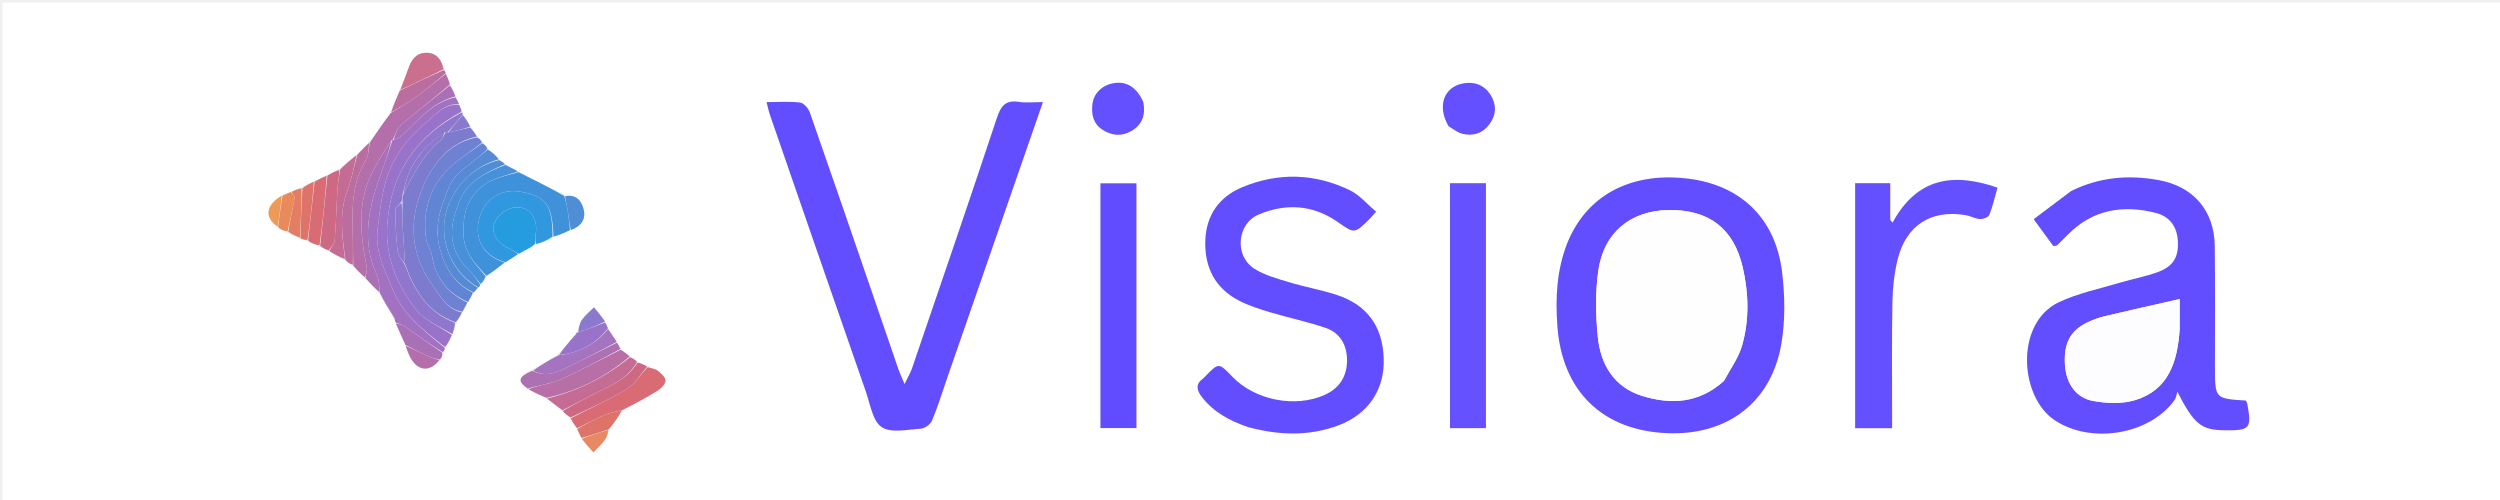
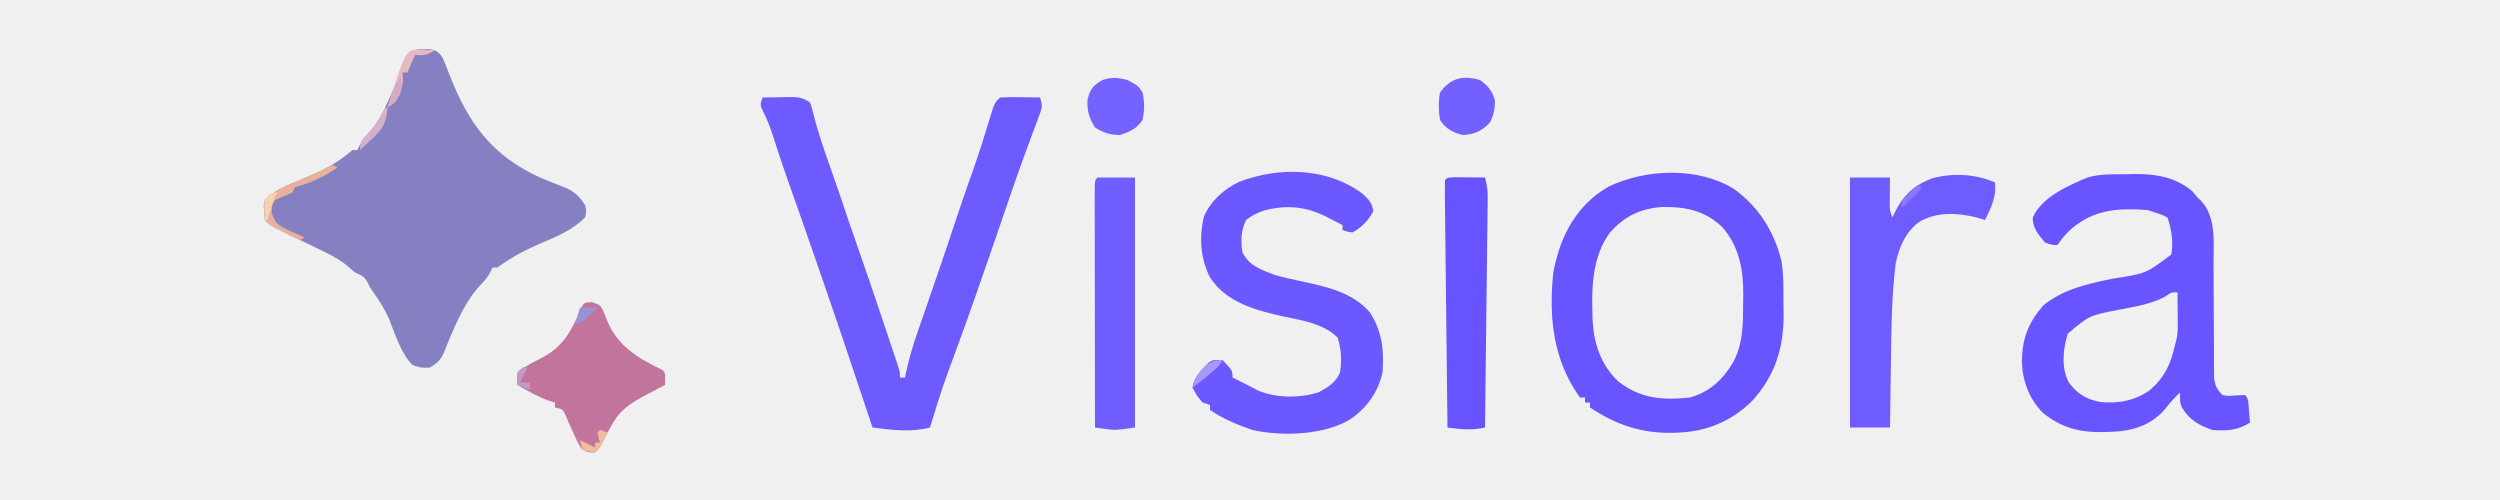
- <svg xmlns="http://www.w3.org/2000/svg" version="1.1" id="Layer_1" x="0px" y="0px" width="100%" viewBox="0 0 1000 200" enable-background="new 0 0 1000 200" xml:space="preserve">
-   <path fill="#FFFFFF" opacity="1" stroke="none" d=" M744,201   C496,201 248.5,201 1,201   C1,134.333 1,67.667 1,1   C334.333,1 667.667,1 1001,1   C1001,67.667 1001,134.333 1001,201   C915.5,201 830,201 744,201  M111.402,91.533   C112.611,91.992 113.82,92.45 115.522,93.37   C117.007,93.935 118.492,94.5 120.366,95.524   C121.121,95.769 121.876,96.014 123.109,96.744   C124.555,97.296 126,97.847 127.927,98.836   C129.127,99.286 130.326,99.735 131.982,100.723   C133.981,101.833 135.981,102.943 138.297,104.555   C139.136,105.073 139.975,105.591 141.157,106.67   C142.776,108.112 144.396,109.554 146.38,111.539   C148.21,113.494 150.04,115.449 152.029,118.05   C153.686,120.699 155.343,123.349 157.115,126.596   C157.378,126.897 157.642,127.199 157.865,128.024   C157.995,128.346 158.124,128.669 158.371,129.678   C159.646,132.451 160.922,135.225 162.251,138.697   C162.997,140.361 163.576,142.126 164.518,143.669   C167.529,148.598 172.183,148.707 176.626,143.633   C176.827,142.785 177.028,141.937 177.724,140.759   C177.862,140.189 178.001,139.619 178.678,138.693   C179.366,137.128 180.054,135.564 181.148,133.376   C181.561,131.969 181.974,130.561 182.898,128.806   C183.523,127.533 184.147,126.261 185.186,124.475   C185.78,123.313 186.374,122.152 187.5,120.605   C188.065,119.428 188.631,118.251 189.754,116.886   C190.226,116.282 190.697,115.679 191.602,114.878   C191.862,114.662 192.003,114.385 192.547,113.772   C193.158,112.809 193.769,111.846 194.982,110.51   C197.283,108.661 199.584,106.812 202.509,104.791   C204.09,103.73 205.672,102.67 207.887,101.373   C208.273,101.14 208.658,100.907 209.48,100.647   C209.767,100.524 209.96,100.315 210.712,99.962   C211.806,99.282 212.899,98.602 214.708,98.075   C216.815,97.087 218.922,96.1 221.745,95.039   C223.833,94.037 225.922,93.036 228.727,91.99   C232.465,90.508 234.423,87.764 233.482,83.804   C232.603,80.109 230.309,77.615 225.39,77.763   C219.385,74.794 213.379,71.825 206.953,68.31   C205.342,67.524 203.731,66.738 201.882,65.375   C201.224,64.92 200.567,64.464 199.781,63.36   C198.26,62.066 196.739,60.772 195.031,58.938   C194.358,58.289 193.685,57.639 192.848,56.451   C192.315,55.94 191.782,55.429 191.003,54.317   C190.03,53.209 189.057,52.102 188.087,50.298   C187.118,48.746 186.149,47.193 185.16,45.288   C185.16,45.288 184.953,45.003 184.906,44.343   C184.498,43.565 184.091,42.787 183.618,41.431   C183.154,40.592 182.691,39.753 182.134,38.215   C181.459,36.75 180.783,35.286 180.073,33.143   C179.489,31.937 178.905,30.732 178.244,28.992   C178.103,28.658 177.963,28.323 177.779,27.287   C176.585,23.692 174.482,21.022 170.368,21.108   C166.492,21.189 164.588,23.811 163.409,27.201   C162.379,30.162 161.194,33.07 159.687,36.585   C158.504,39.39 157.322,42.196 155.732,45.563   C153.141,49.368 150.549,53.172 147.351,57.199   C145.883,58.753 144.414,60.307 142.349,62.169   C140.097,64.033 137.844,65.898 134.943,67.874   C133.622,68.648 132.3,69.423 130.352,70.306   C128.853,71.07 127.355,71.834 125.18,72.76   C123.772,73.458 122.363,74.155 120.264,74.902   C119.049,75.52 117.833,76.139 115.969,76.844   C114.981,77.309 113.993,77.775 112.33,78.275   C106.202,82.22 105.702,86.987 111.402,91.533  M230.485,133.1   C230.355,133.404 230.225,133.708 229.571,134.42   C227.443,136.964 225.315,139.509 222.535,142.304   C219.355,144.2 216.175,146.096 212.282,148.058   C207.172,150.788 206.89,152.516 211.595,156.203   C213.918,157.178 216.242,158.154 219.004,159.671   C220.989,161.144 222.973,162.616 225.165,164.658   C226.066,165.454 226.968,166.25 228.057,167.672   C228.979,168.884 229.9,170.097 230.901,171.924   C231.474,173.017 232.047,174.11 232.81,175.918   C234.327,177.602 235.843,179.285 237.36,180.968   C238.908,179.32 240.603,177.782 241.952,175.984   C242.806,174.847 243.146,173.323 244.137,171.427   C245.809,168.97 247.482,166.513 249.813,163.875   C254.266,161.347 258.797,158.94 263.128,156.217   C264.507,155.35 266.192,153.652 266.213,152.311   C266.233,150.983 264.524,149.374 263.209,148.36   C262.096,147.502 260.463,147.318 258.665,146.352   C257.532,145.844 256.399,145.336 254.92,144.327   C254.065,143.827 253.21,143.326 251.992,142.274   C250.741,141.475 249.49,140.676 248.148,139.214   C247.695,138.494 247.242,137.775 246.593,136.439   C245.464,134.824 244.335,133.209 243.144,131.007   C242.779,130.331 242.413,129.655 242,128.229   C240.531,126.461 239.063,124.694 237.594,122.927   C235.982,124.551 234.132,126.007 232.833,127.851   C231.821,129.287 231.494,131.206 230.921,132.966   C230.921,132.966 230.948,132.889 230.485,133.1  M379.04,150.626   C391.684,114.217 404.328,77.809 417.166,40.841   C413.564,40.841 410.527,41.218 407.623,40.759   C402.226,39.907 400.349,42.366 398.725,47.265   C387.632,80.726 376.167,114.063 364.78,147.426   C364.198,149.132 363.228,150.705 361.817,153.629   C360.607,150.733 359.914,149.298 359.397,147.802   C355.869,137.585 352.387,127.353 348.872,117.132   C340.597,93.073 332.355,69.003 323.934,44.996   C323.361,43.364 321.529,41.218 320.066,41.034   C315.826,40.5 311.476,40.845 306.635,40.845   C307.184,42.94 307.488,44.527 308.011,46.038   C320.781,82.971 333.544,119.906 346.402,156.808   C348.125,161.754 349.072,168.45 352.691,170.849   C356.425,173.326 362.997,171.8 368.294,171.473   C369.892,171.374 372.149,169.759 372.774,168.278   C375.094,162.773 376.859,157.034 379.04,150.626  M828.155,76.6   C823.327,80.244 818.499,83.887 813.474,87.679   C816.667,92.042 819.081,95.341 821.347,98.438   C822.275,98.239 822.699,98.278 822.899,98.084   C824.448,96.587 825.946,95.036 827.475,93.518   C837.323,83.739 849.217,81.911 862.116,85.096   C867.912,86.527 870.798,90.681 871.139,96.296   C871.524,102.638 869.485,106.436 863.377,108.742   C858.432,110.609 853.136,111.528 848.053,113.056   C839.824,115.529 831.218,117.261 823.526,120.9   C806.001,129.19 807.69,158.658 821.885,168.092   C836.335,177.696 859.737,174.007 869.824,160.015   C870.477,159.11 870.585,157.813 870.946,156.699   C877.658,169.751 880.481,172.002 889.893,172.114   C900.033,172.235 900.745,171.402 898.907,161.488   C898.822,161.032 898.516,160.616 898.336,160.231   C885.978,159.454 885.982,159.454 885.976,146.792   C885.968,130.637 886.119,114.48 885.893,98.327   C885.694,84.092 877.256,74.518 863.344,72.018   C851.387,69.869 839.822,70.812 828.155,76.6  M626.852,97.422   C622.655,108.044 622.15,119.066 622.943,130.316   C624.78,156.373 640.901,172.205 666.936,173.263   C690.874,174.237 708.512,160.993 712.534,137.548   C714.137,128.206 713.969,118.262 712.826,108.807   C710.269,87.647 696.644,74.168 675.39,71.469   C655.073,68.889 635.652,75.999 626.852,97.422  M499.634,170.965   C511.659,174.137 523.659,174.574 535.46,170.109   C547.365,165.605 553.868,155.827 553.48,143.51   C553.069,130.451 546.836,121.85 534.373,117.861   C528.207,115.888 521.774,114.76 515.575,112.875   C510.839,111.434 505.842,110.097 501.737,107.492   C493.688,102.383 494.714,89.51 503.489,85.8   C514.243,81.253 525.049,81.864 534.871,88.643   C541.85,93.46 541.693,93.695 547.882,87.517   C548.562,86.838 549.175,86.09 550.447,84.674   C546.856,81.668 543.863,78.014 540.006,76.139   C525.987,69.326 511.414,68.887 497.001,74.849   C487.774,78.666 482.517,85.933 482.135,96.09   C481.733,106.821 485.958,115.301 495.718,120.299   C499.675,122.326 504.016,123.693 508.298,124.976   C515.613,127.167 523.145,128.691 530.347,131.185   C536.111,133.182 538.822,138.111 538.818,144.114   C538.815,150.483 535.866,155.257 529.904,157.947   C518.086,163.277 501.95,160.104 492.906,150.662   C487.488,145.003 487.488,145.003 482.083,150.581   C481.851,150.821 481.645,151.098 481.377,151.287   C478.132,153.575 478.574,155.999 480.783,158.844   C485.479,164.894 491.845,168.291 499.634,170.965  M742.06,121.5   C742.06,138.066 742.06,154.632 742.06,171.282   C747.319,171.282 751.885,171.282 756.84,171.282   C756.84,169.128 756.839,167.325 756.841,165.522   C756.851,150.545 756.68,135.565 756.966,120.594   C757.073,114.991 757.712,109.278 759.036,103.841   C762.383,90.103 772.435,83.723 786.274,86.052   C788.218,86.379 790.064,87.502 791.995,87.621   C793.238,87.698 795.318,86.927 795.698,85.996   C797.047,82.685 797.829,79.142 799.005,75.066   C781.282,68.914 766.804,71.083 757.022,89.059   C756.713,88.705 756.403,88.351 756.094,87.997   C756.094,83.121 756.094,78.246 756.094,73.285   C751.121,73.285 746.755,73.285 742.06,73.285   C742.06,89.265 742.06,104.883 742.06,121.5  M579.987,127.5   C579.987,142.078 579.987,156.655 579.987,171.261   C585.245,171.261 589.806,171.261 594.374,171.261   C594.374,138.332 594.374,105.785 594.374,73.268   C589.434,73.268 584.864,73.268 579.987,73.268   C579.987,91.244 579.987,108.872 579.987,127.5  M454.571,105.5   C454.571,94.742 454.571,83.984 454.571,73.337   C449.248,73.337 444.686,73.337 440.181,73.337   C440.181,106.18 440.181,138.617 440.181,171.238   C444.977,171.238 449.524,171.238 454.57,171.238   C454.57,149.409 454.57,127.955 454.571,105.5  M579.682,50.766   C581.411,51.697 583.042,53.014 584.889,53.483   C589.286,54.598 593.179,53.284 595.858,49.592   C598.522,45.919 598.705,41.857 596.233,37.965   C593.757,34.068 589.977,32.599 585.528,33.322   C577.571,34.615 574.697,42.385 579.682,50.766  M457.209,40.473   C454.71,34.927 450.69,32.434 445.575,33.258   C440.891,34.014 437.46,37.323 436.966,41.712   C436.511,45.748 437.262,49.431 440.91,51.832   C444.692,54.322 448.714,54.691 452.691,52.32   C456.909,49.805 458.285,45.954 457.209,40.473  z" />
-   <path fill="#634EFF" opacity="1" stroke="none" d=" M378.937,151.004   C376.859,157.034 375.094,162.773 372.774,168.278   C372.149,169.759 369.892,171.374 368.294,171.473   C362.997,171.8 356.425,173.326 352.691,170.849   C349.072,168.45 348.125,161.754 346.402,156.808   C333.544,119.906 320.781,82.971 308.011,46.038   C307.488,44.527 307.184,42.94 306.635,40.845   C311.476,40.845 315.826,40.5 320.066,41.034   C321.529,41.218 323.361,43.364 323.934,44.996   C332.355,69.003 340.597,93.073 348.872,117.132   C352.387,127.353 355.869,137.585 359.397,147.802   C359.914,149.298 360.607,150.733 361.817,153.629   C363.228,150.705 364.198,149.132 364.78,147.426   C376.167,114.063 387.632,80.726 398.725,47.265   C400.349,42.366 402.226,39.907 407.623,40.759   C410.527,41.218 413.564,40.841 417.166,40.841   C404.328,77.809 391.684,114.217 378.937,151.004  z" />
-   <path fill="#634EFF" opacity="1" stroke="none" d=" M828.471,76.404   C839.822,70.812 851.387,69.869 863.344,72.018   C877.256,74.518 885.694,84.092 885.893,98.327   C886.119,114.48 885.968,130.637 885.976,146.792   C885.982,159.454 885.978,159.454 898.336,160.231   C898.516,160.616 898.822,161.032 898.907,161.488   C900.745,171.402 900.033,172.235 889.893,172.114   C880.481,172.002 877.658,169.751 870.946,156.699   C870.585,157.813 870.477,159.11 869.824,160.015   C859.737,174.007 836.335,177.696 821.885,168.092   C807.69,158.658 806.001,129.19 823.526,120.9   C831.218,117.261 839.824,115.529 848.053,113.056   C853.136,111.528 858.432,110.609 863.377,108.742   C869.485,106.436 871.524,102.638 871.139,96.296   C870.798,90.681 867.912,86.527 862.116,85.096   C849.217,81.911 837.323,83.739 827.475,93.518   C825.946,95.036 824.448,96.587 822.899,98.084   C822.699,98.278 822.275,98.239 821.347,98.438   C819.081,95.341 816.667,92.042 813.474,87.679   C818.499,83.887 823.327,80.244 828.471,76.404  M871.88,131.282   C871.88,127.216 871.88,123.15 871.88,119.623   C861.47,121.988 851.698,124.149 841.962,126.462   C839.56,127.033 837.183,127.907 834.954,128.975   C828.016,132.301 825.372,137.535 826.003,146.214   C826.521,153.318 830.314,159.102 837.195,160.37   C842.694,161.384 848.96,161.638 854.197,160.011   C867.439,155.894 871.035,144.724 871.88,131.282  z" />
-   <path fill="#634EFF" opacity="1" stroke="none" d=" M626.976,97.057   C635.652,75.999 655.073,68.889 675.39,71.469   C696.644,74.168 710.269,87.647 712.826,108.807   C713.969,118.262 714.137,128.206 712.534,137.548   C708.512,160.993 690.874,174.237 666.936,173.263   C640.901,172.205 624.78,156.373 622.943,130.316   C622.15,119.066 622.655,108.044 626.976,97.057  M689.724,152.21   C692.152,147.55 695.417,143.129 696.834,138.179   C699.757,127.965 699.491,117.449 697.123,107.065   C693.561,91.445 683.602,83.76 667.396,84.016   C652.217,84.256 641.425,93.033 639.298,108.431   C638.108,117.047 638.259,126.02 639.117,134.704   C640.215,145.825 645.615,154.887 656.922,158.38   C668.416,161.931 679.634,161.359 689.724,152.21  z" />
-   <path fill="#634EFF" opacity="1" stroke="none" d=" M499.249,170.858   C491.845,168.291 485.479,164.894 480.783,158.844   C478.574,155.999 478.132,153.575 481.377,151.287   C481.645,151.098 481.851,150.821 482.083,150.581   C487.488,145.003 487.488,145.003 492.906,150.662   C501.95,160.104 518.086,163.277 529.904,157.947   C535.866,155.257 538.815,150.483 538.818,144.114   C538.822,138.111 536.111,133.182 530.347,131.185   C523.145,128.691 515.613,127.167 508.298,124.976   C504.016,123.693 499.675,122.326 495.718,120.299   C485.958,115.301 481.733,106.821 482.135,96.09   C482.517,85.933 487.774,78.666 497.001,74.849   C511.414,68.887 525.987,69.326 540.006,76.139   C543.863,78.014 546.856,81.668 550.447,84.674   C549.175,86.09 548.562,86.838 547.882,87.517   C541.693,93.695 541.85,93.46 534.871,88.643   C525.049,81.864 514.243,81.253 503.489,85.8   C494.714,89.51 493.688,102.383 501.737,107.492   C505.842,110.097 510.839,111.434 515.575,112.875   C521.774,114.76 528.207,115.888 534.373,117.861   C546.836,121.85 553.069,130.451 553.48,143.51   C553.868,155.827 547.365,165.605 535.46,170.109   C523.659,174.574 511.659,174.137 499.249,170.858  z" />
-   <path fill="#6450FF" opacity="1" stroke="none" d=" M742.06,121   C742.06,104.883 742.06,89.265 742.06,73.285   C746.755,73.285 751.121,73.285 756.094,73.285   C756.094,78.246 756.094,83.121 756.094,87.997   C756.403,88.351 756.713,88.705 757.022,89.059   C766.804,71.083 781.282,68.914 799.005,75.066   C797.829,79.142 797.047,82.685 795.698,85.996   C795.318,86.927 793.238,87.698 791.995,87.621   C790.064,87.502 788.218,86.379 786.274,86.052   C772.435,83.723 762.383,90.103 759.036,103.841   C757.712,109.278 757.073,114.991 756.966,120.594   C756.68,135.565 756.851,150.545 756.841,165.522   C756.839,167.325 756.84,169.128 756.84,171.282   C751.885,171.282 747.319,171.282 742.06,171.282   C742.06,154.632 742.06,138.066 742.06,121  z" />
-   <path fill="#6551FF" opacity="1" stroke="none" d=" M579.987,127   C579.987,108.872 579.987,91.244 579.987,73.268   C584.864,73.268 589.434,73.268 594.374,73.268   C594.374,105.785 594.374,138.332 594.374,171.261   C589.806,171.261 585.245,171.261 579.987,171.261   C579.987,156.655 579.987,142.078 579.987,127  z" />
-   <path fill="#614CFF" opacity="1" stroke="none" d=" M454.57,106   C454.57,127.955 454.57,149.409 454.57,171.238   C449.524,171.238 444.977,171.238 440.181,171.238   C440.181,138.617 440.181,106.18 440.181,73.337   C444.686,73.337 449.248,73.337 454.571,73.337   C454.571,83.984 454.571,94.742 454.57,106  z" />
-   <path fill="#3F92DA" opacity="1" stroke="none" d=" M201.885,104.963   C199.584,106.812 197.283,108.661 194.539,110.312   C190.017,105.289 185.585,101.203 185.399,93.679   C185.232,86.944 186.063,81.714 190.674,76.592   C195.317,71.434 201.436,70.6 207.374,68.857   C213.379,71.825 219.385,74.794 225.694,78.344   C226.37,80.685 226.83,82.432 227.091,84.209   C227.473,86.806 227.711,89.425 228.01,92.034   C225.922,93.036 223.833,94.037 221.378,94.619   C220.972,82.132 218.518,78.669 208.64,76.743   C200.547,75.164 193.593,79.654 191.611,87.738   C189.624,95.839 193.673,102.627 201.885,104.963  z" />
-   <path fill="#7C7BCE" opacity="1" stroke="none" d=" M188.085,50.994   C189.057,52.102 190.03,53.209 190.715,54.641   C179.602,57.054 173.42,65.251 169.515,74.004   C163.542,87.393 163.717,101.242 172.909,113.941   C176.181,118.46 178.614,123.657 184.771,124.988   C184.147,126.261 183.523,127.533 182.239,128.935   C170.906,124.896 165.723,116.068 161.999,105.591   C161.666,99.845 161.278,94.51 161.022,89.169   C160.891,86.451 160.997,83.723 160.998,80.625   C161,79.5 161.001,78.75 161.315,77.837   C165.262,69.542 169.416,61.782 176.456,55.953   C177.245,55.299 177.501,54.002 178.254,53.002   C178.503,53.002 179,52.999 179.383,52.956   C182.538,52.274 185.311,51.634 188.085,50.994  z" />
-   <path fill="#9973CA" opacity="1" stroke="none" d=" M180.742,133.999   C180.054,135.564 179.366,137.128 178.053,138.828   C169.469,132.25 161.161,125.82 157.082,115.735   C154.064,108.273 150.103,100.984 150.979,92.555   C151.597,86.612 152.306,80.626 153.673,74.824   C156.12,64.434 162.119,55.854 170.171,49.257   C173.953,46.159 177.538,41.27 183.683,42.009   C184.091,42.787 184.498,43.565 184.576,44.71   C166.361,54.517 156.45,69.105 154.937,89.47   C153.97,102.488 158.71,113.695 166.174,123.529   C169.629,128.082 175.802,130.573 180.742,133.999  z" />
-   <path fill="#A271C1" opacity="1" stroke="none" d=" M183.65,41.72   C177.538,41.27 173.953,46.159 170.171,49.257   C162.119,55.854 156.12,64.434 153.673,74.824   C152.306,80.626 151.597,86.612 150.979,92.555   C150.103,100.984 154.064,108.273 157.082,115.735   C161.161,125.82 169.469,132.25 177.784,139.005   C178.001,139.619 177.862,140.189 177.108,140.871   C171.724,137.552 166.988,134.075 162.162,130.725   C161.012,129.927 159.564,129.558 158.253,128.991   C158.124,128.669 157.995,128.346 157.838,127.454   C157.54,126.588 157.27,126.293 157,125.998   C155.343,123.349 153.686,120.699 151.986,117.279   C151.602,114.404 151.714,112.087 150.845,110.23   C144.159,95.942 147.706,82.213 152.745,68.497   C154.262,64.368 155.588,60.168 157,56.001   C157,56 157.001,56.001 157.372,55.996   C158.815,55.352 160.047,54.882 160.933,54.046   C167.332,48.007 172.953,40.902 182.228,38.914   C182.691,39.753 183.154,40.592 183.65,41.72  z" />
-   <path fill="#B46FAA" opacity="1" stroke="none" d=" M147.957,56.977   C150.549,53.172 153.141,49.368 156.274,45.239   C160.106,42.812 163.499,40.852 166.66,38.57   C170.646,35.692 174.443,32.553 178.321,29.526   C178.905,30.732 179.489,31.937 179.926,33.807   C173.319,39.588 166.737,44.561 160.481,49.915   C158.809,51.345 158.134,53.94 157.001,56.001   C157.001,56.001 157,56 156.644,56.04   C154.052,59.926 151.74,63.73 149.597,67.627   C142.648,80.26 144.001,93.504 146.717,106.876   C146.976,108.149 146.272,109.618 146.016,110.996   C144.396,109.554 142.776,108.112 141.299,106.14   C141.292,99.701 141.081,93.794 141.011,87.886   C140.913,79.568 141.792,71.507 146.294,64.124   C147.503,62.141 147.438,59.38 147.957,56.977  z" />
-   <path fill="#3197DE" opacity="1" stroke="none" d=" M202.197,104.877   C193.673,102.627 189.624,95.839 191.611,87.738   C193.593,79.654 200.547,75.164 208.64,76.743   C218.518,78.669 220.972,82.132 221.02,94.655   C218.922,96.1 216.815,97.087 214.353,97.589   C214.082,95.957 214.06,94.79 214.27,93.667   C215.167,88.882 213.021,84.338 209.279,83.247   C204.51,81.856 198.976,85.056 197.495,90.061   C196.503,93.411 199.361,97.636 203.621,99.377   C204.919,99.908 206.047,100.854 207.253,101.61   C205.672,102.67 204.09,103.73 202.197,104.877  z" />
-   <path fill="#8F77CD" opacity="1" stroke="none" d=" M180.945,133.687   C175.802,130.573 169.629,128.082 166.174,123.529   C158.71,113.695 153.97,102.488 154.937,89.47   C156.45,69.105 166.361,54.517 184.6,45.04   C184.953,45.003 185.16,45.288 185.017,45.803   C182.915,48.545 180.958,50.772 179,52.999   C179,52.999 178.503,53.002 177.908,53.035   C170.807,57.453 165.841,63.133 163.039,70.514   C162.125,72.92 161.668,75.5 161.002,78   C161.001,78.75 161,79.5 160.605,80.679   C159.482,82.091 158.116,83.083 158.13,84.055   C158.209,89.501 158.382,94.971 159.046,100.368   C159.289,102.337 160.973,104.128 161.999,106   C165.723,116.068 170.906,124.896 181.984,129.108   C181.974,130.561 181.561,131.969 180.945,133.687  z" />
-   <path fill="#6E81D3" opacity="1" stroke="none" d=" M184.979,124.731   C178.614,123.657 176.181,118.46 172.909,113.941   C163.717,101.242 163.542,87.393 169.515,74.004   C173.42,65.251 179.602,57.054 190.838,54.942   C191.782,55.429 192.315,55.94 192.773,57.027   C188.716,60.444 184.431,62.947 180.809,66.19   C172.024,74.056 168.839,84.156 170.476,95.729   C170.789,97.942 172.416,99.962 172.772,102.177   C174.189,111.02 178.902,117.235 186.968,120.99   C186.374,122.152 185.78,123.313 184.979,124.731  z" />
-   <path fill="#6450FF" opacity="1" stroke="none" d=" M579.42,50.485   C574.697,42.385 577.571,34.615 585.528,33.322   C589.977,32.599 593.757,34.068 596.233,37.965   C598.705,41.857 598.522,45.919 595.858,49.592   C593.179,53.284 589.286,54.598 584.889,53.483   C583.042,53.014 581.411,51.697 579.42,50.485  z" />
-   <path fill="#6450FF" opacity="1" stroke="none" d=" M457.323,40.843   C458.285,45.954 456.909,49.805 452.691,52.32   C448.714,54.691 444.692,54.322 440.91,51.832   C437.262,49.431 436.511,45.748 436.966,41.712   C437.46,37.323 440.891,34.014 445.575,33.258   C450.69,32.434 454.71,34.927 457.323,40.843  z" />
-   <path fill="#6185D5" opacity="1" stroke="none" d=" M187.234,120.797   C178.902,117.235 174.189,111.02 172.772,102.177   C172.416,99.962 170.789,97.942 170.476,95.729   C168.839,84.156 172.024,74.056 180.809,66.19   C184.431,62.947 188.716,60.444 192.855,57.297   C193.685,57.639 194.358,58.289 194.977,59.565   C193.228,61.488 191.477,62.719 189.848,64.095   C186.09,67.269 181.955,69.381 179.652,74.791   C176.139,83.047 173.521,90.645 175.986,99.696   C178.101,107.463 181.886,113.487 189.196,117.075   C188.631,118.251 188.065,119.428 187.234,120.797  z" />
-   <path fill="#D96B75" opacity="1" stroke="none" d=" M230.822,171.309   C229.9,170.097 228.979,168.884 228.338,167.313   C235.902,163.298 243.424,160.037 250.367,155.822   C253.813,153.73 256.196,149.887 259.06,146.836   C260.463,147.318 262.096,147.502 263.209,148.36   C264.524,149.374 266.233,150.983 266.213,152.311   C266.192,153.652 264.507,155.35 263.128,156.217   C258.797,158.94 254.266,161.347 249.086,163.954   C246.031,164.717 243.607,165.181 241.395,166.137   C237.798,167.692 234.339,169.568 230.822,171.309  z" />
-   <path fill="#259CE0" opacity="1" stroke="none" d=" M207.57,101.491   C206.047,100.854 204.919,99.908 203.621,99.377   C199.361,97.636 196.503,93.411 197.495,90.061   C198.976,85.056 204.51,81.856 209.279,83.247   C213.021,84.338 215.167,88.882 214.27,93.667   C214.06,94.79 214.082,95.957 213.995,97.512   C212.899,98.602 211.806,99.282 210.182,100.04   C209.384,100.232 209.182,100.417 209.044,100.674   C208.658,100.907 208.273,101.14 207.57,101.491  z" />
-   <path fill="#568AD5" opacity="1" stroke="none" d=" M189.475,116.98   C181.886,113.487 178.101,107.463 175.986,99.696   C173.521,90.645 176.139,83.047 179.652,74.791   C181.955,69.381 186.09,67.269 189.848,64.095   C191.477,62.719 193.228,61.488 195.07,59.835   C196.739,60.772 198.26,62.066 199.487,63.725   C191.318,66.062 185.368,71.233 181.48,77.709   C173.45,91.086 178.56,107.748 191.169,115.075   C190.697,115.679 190.226,116.282 189.475,116.98  z" />
-   <path fill="#4890DA" opacity="1" stroke="none" d=" M207.163,68.583   C201.436,70.6 195.317,71.434 190.674,76.592   C186.063,81.714 185.232,86.944 185.399,93.679   C185.585,101.203 190.017,105.289 194.238,110.498   C193.769,111.846 193.158,112.809 192.248,113.562   C190.725,111.827 189.649,110.15 188.255,108.803   C179.196,100.059 179.238,91.697 183.783,80.497   C187.058,72.425 194.531,68.951 202.121,65.952   C203.731,66.738 205.342,67.524 207.163,68.583  z" />
-   <path fill="#B86FA6" opacity="1" stroke="none" d=" M218.565,159.129   C216.242,158.154 213.918,157.178 211.397,155.648   C215.405,154.089 219.872,153.677 223.762,151.96   C232.079,148.29 240.098,143.945 248.239,139.877   C249.49,140.676 250.741,141.475 251.805,142.633   C241.912,151.057 230.901,156.449 218.565,159.129  z" />
-   <path fill="#AA70B6" opacity="1" stroke="none" d=" M146.198,111.267   C146.272,109.618 146.976,108.149 146.717,106.876   C144.001,93.504 142.648,80.26 149.597,67.627   C151.74,63.73 154.052,59.926 156.644,56.04   C155.588,60.168 154.262,64.368 152.745,68.497   C147.706,82.213 144.159,95.942 150.845,110.23   C151.714,112.087 151.602,114.404 151.907,116.957   C150.04,115.449 148.21,113.494 146.198,111.267  z" />
-   <path fill="#4F8DD7" opacity="1" stroke="none" d=" M202.001,65.663   C194.531,68.951 187.058,72.425 183.783,80.497   C179.238,91.697 179.196,100.059 188.255,108.803   C189.649,110.15 190.725,111.827 191.987,113.699   C192.003,114.385 191.862,114.662 191.386,114.977   C178.56,107.748 173.45,91.086 181.48,77.709   C185.368,71.233 191.318,66.062 199.551,64.05   C200.567,64.464 201.224,64.92 202.001,65.663  z" />
-   <path fill="#C46C94" opacity="1" stroke="none" d=" M218.785,159.4   C230.901,156.449 241.912,151.057 251.987,142.909   C253.21,143.326 254.065,143.827 254.794,144.787   C251.091,151.474 244.731,153.956 238.806,157.015   C234.2,159.392 229.574,161.732 224.957,164.089   C222.973,162.616 220.989,161.144 218.785,159.4  z" />
-   <path fill="#AD70B3" opacity="1" stroke="none" d=" M248.193,139.545   C240.098,143.945 232.079,148.29 223.762,151.96   C219.872,153.677 215.405,154.089 211.107,155.455   C206.89,152.516 207.172,150.788 212.871,148.303   C217.759,150.748 221.829,149.41 225.735,147.53   C232.798,144.132 239.776,140.556 246.789,137.055   C247.242,137.775 247.695,138.494 248.193,139.545  z" />
-   <path fill="#BB6D9F" opacity="1" stroke="none" d=" M147.654,57.088   C147.438,59.38 147.503,62.141 146.294,64.124   C141.792,71.507 140.913,79.568 141.011,87.886   C141.081,93.794 141.292,99.701 141.127,105.859   C139.975,105.591 139.136,105.073 138.136,103.877   C136.924,94.4 135.567,85.653 138.759,76.906   C140.538,72.031 141.574,66.885 142.946,61.861   C144.414,60.307 145.883,58.753 147.654,57.088  z" />
-   <path fill="#CE6984" opacity="1" stroke="none" d=" M225.061,164.374   C229.574,161.732 234.2,159.392 238.806,157.015   C244.731,153.956 251.091,151.474 254.966,145.037   C256.399,145.336 257.532,145.844 258.862,146.594   C256.196,149.887 253.813,153.73 250.367,155.822   C243.424,160.037 235.902,163.298 228.244,166.999   C226.968,166.25 226.066,165.454 225.061,164.374  z" />
-   <path fill="#A574C0" opacity="1" stroke="none" d=" M246.691,136.747   C239.776,140.556 232.798,144.132 225.735,147.53   C221.829,149.41 217.759,150.748 213.227,148.27   C216.175,146.096 219.355,144.2 223.258,142.16   C231.762,141.075 238.225,137.702 243.205,131.594   C244.335,133.209 245.464,134.824 246.691,136.747  z" />
-   <path fill="#CE6984" opacity="1" stroke="none" d=" M130.978,70.197   C132.3,69.423 133.622,68.648 135.597,68.035   C135.834,70.461 135.189,72.71 135.043,74.992   C134.592,82.04 134.452,89.11 133.893,96.148   C133.782,97.548 132.349,98.842 131.526,100.185   C130.326,99.735 129.127,99.286 128.064,98.329   C129.127,88.613 130.053,79.405 130.978,70.197  z" />
-   <path fill="#C46C94" opacity="1" stroke="none" d=" M131.754,100.454   C132.349,98.842 133.782,97.548 133.893,96.148   C134.452,89.11 134.592,82.04 135.043,74.992   C135.189,72.71 135.834,70.461 135.921,67.979   C137.844,65.898 140.097,64.033 142.647,62.015   C141.574,66.885 140.538,72.031 138.759,76.906   C135.567,85.653 136.924,94.4 137.977,103.626   C135.981,102.943 133.981,101.833 131.754,100.454  z" />
-   <path fill="#CA6F8E" opacity="1" stroke="none" d=" M160.077,36.001   C161.194,33.07 162.379,30.162 163.409,27.201   C164.588,23.811 166.492,21.189 170.368,21.108   C174.482,21.022 176.585,23.692 177.439,27.691   C171.426,30.731 165.752,33.366 160.077,36.001  z" />
-   <path fill="#D96B75" opacity="1" stroke="none" d=" M130.665,70.252   C130.053,79.405 129.127,88.613 127.824,98.11   C126,97.847 124.555,97.296 123.22,96.217   C124.174,87.992 125.016,80.295 125.857,72.598   C127.355,71.834 128.853,71.07 130.665,70.252  z" />
-   <path fill="#AA70B6" opacity="1" stroke="none" d=" M157.372,55.996   C158.134,53.94 158.809,51.345 160.481,49.915   C166.737,44.561 173.319,39.588 179.943,34.147   C180.783,35.286 181.459,36.75 182.181,38.564   C172.953,40.902 167.332,48.007 160.933,54.046   C160.047,54.882 158.815,55.352 157.372,55.996  z" />
-   <path fill="#BB6D9F" opacity="1" stroke="none" d=" M159.882,36.293   C165.752,33.366 171.426,30.731 177.461,28.042   C177.963,28.323 178.103,28.658 178.282,29.259   C174.443,32.553 170.646,35.692 166.66,38.57   C163.499,40.852 160.106,42.812 156.477,44.958   C157.322,42.196 158.504,39.39 159.882,36.293  z" />
-   <path fill="#9973CA" opacity="1" stroke="none" d=" M243.175,131.301   C238.225,137.702 231.762,141.075 223.584,142.035   C225.315,139.509 227.443,136.964 230.037,134.082   C230.75,133.511 230.899,133.226 230.948,132.889   C230.948,132.889 230.921,132.966 231.294,132.967   C235.127,131.639 238.587,130.309 242.047,128.979   C242.413,129.655 242.779,130.331 243.175,131.301  z" />
-   <path fill="#AA70B6" opacity="1" stroke="none" d=" M158.312,129.334   C159.564,129.558 161.012,129.927 162.162,130.725   C166.988,134.075 171.724,137.552 176.861,141.036   C177.028,141.937 176.827,142.785 175.972,143.825   C173.824,143.461 172.283,143.005 170.848,142.326   C167.934,140.947 165.077,139.448 162.197,137.998   C160.922,135.225 159.646,132.451 158.312,129.334  z" />
-   <path fill="#DE736A" opacity="1" stroke="none" d=" M230.861,171.616   C234.339,169.568 237.798,167.692 241.395,166.137   C243.607,165.181 246.031,164.717 248.757,164.044   C247.482,166.513 245.809,168.97 243.54,171.707   C239.502,173.059 236.061,174.131 232.62,175.203   C232.047,174.11 231.474,173.017 230.861,171.616  z" />
-   <path fill="#E37D63" opacity="1" stroke="none" d=" M119.977,95.064   C118.492,94.5 117.007,93.935 115.323,92.739   C116.058,87.818 117.074,83.543 117.847,79.224   C117.977,78.498 117.054,77.584 116.618,76.757   C117.833,76.139 119.049,75.52 120.623,75.356   C120.647,82.228 120.312,88.646 119.977,95.064  z" />
-   <path fill="#DE736A" opacity="1" stroke="none" d=" M120.172,95.294   C120.312,88.646 120.647,82.228 120.969,75.332   C122.363,74.155 123.772,73.458 125.519,72.679   C125.016,80.295 124.174,87.992 122.982,95.974   C121.876,96.014 121.121,95.769 120.172,95.294  z" />
-   <path fill="#4F8DD7" opacity="1" stroke="none" d=" M228.369,92.012   C227.711,89.425 227.473,86.806 227.091,84.209   C226.83,82.432 226.37,80.685 225.995,78.526   C230.309,77.615 232.603,80.109 233.482,83.804   C234.423,87.764 232.465,90.508 228.369,92.012  z" />
-   <path fill="#8B79CD" opacity="1" stroke="none" d=" M242.024,128.604   C238.587,130.309 235.127,131.639 231.265,132.939   C231.494,131.206 231.821,129.287 232.833,127.851   C234.132,126.007 235.982,124.551 237.594,122.927   C239.063,124.694 240.531,126.461 242.024,128.604  z" />
-   <path fill="#E78963" opacity="1" stroke="none" d=" M232.715,175.561   C236.061,174.131 239.502,173.059 243.33,171.98   C243.146,173.323 242.806,174.847 241.952,175.984   C240.603,177.782 238.908,179.32 237.36,180.968   C235.843,179.285 234.327,177.602 232.715,175.561  z" />
-   <path fill="#E98A5A" opacity="1" stroke="none" d=" M116.293,76.801   C117.054,77.584 117.977,78.498 117.847,79.224   C117.074,83.543 116.058,87.818 115.077,92.509   C113.82,92.45 112.611,91.992 111.246,90.884   C111.728,86.236 112.367,82.238 113.006,78.24   C113.993,77.775 114.981,77.309 116.293,76.801  z" />
-   <path fill="#B46FAA" opacity="1" stroke="none" d=" M162.224,138.348   C165.077,139.448 167.934,140.947 170.848,142.326   C172.283,143.005 173.824,143.461 175.714,144.031   C172.183,148.707 167.529,148.598 164.518,143.669   C163.576,142.126 162.997,140.361 162.224,138.348  z" />
-   <path fill="#EF9957" opacity="1" stroke="none" d=" M112.668,78.258   C112.367,82.238 111.728,86.236 111.041,90.631   C105.702,86.987 106.202,82.22 112.668,78.258  z" />
-   <path fill="#8B79CD" opacity="1" stroke="none" d=" M179.383,52.956   C180.958,50.772 182.915,48.545 185.027,45.979   C186.149,47.193 187.118,48.746 188.086,50.646   C185.311,51.634 182.538,52.274 179.383,52.956  z" />
-   <path fill="#AA70B6" opacity="1" stroke="none" d=" M157.058,126.297   C157.27,126.293 157.54,126.588 157.858,127.192   C157.642,127.199 157.378,126.897 157.058,126.297  z" />
-   <path fill="#8B79CD" opacity="1" stroke="none" d=" M230.716,132.995   C230.899,133.226 230.75,133.511 230.299,133.878   C230.225,133.708 230.355,133.404 230.716,132.995  z" />
-   <path fill="#3197DE" opacity="1" stroke="none" d=" M209.262,100.661   C209.182,100.417 209.384,100.232 209.856,100.069   C209.96,100.315 209.767,100.524 209.262,100.661  z" />
-   <path fill="#FDFDFF" opacity="1" stroke="none" d=" M871.868,131.749   C871.035,144.724 867.439,155.894 854.197,160.011   C848.96,161.638 842.694,161.384 837.195,160.37   C830.314,159.102 826.521,153.318 826.003,146.214   C825.372,137.535 828.016,132.301 834.954,128.975   C837.183,127.907 839.56,127.033 841.962,126.462   C851.698,124.149 861.47,121.988 871.88,119.623   C871.88,123.15 871.88,127.216 871.868,131.749  z" />
-   <path fill="#FEFEFF" opacity="1" stroke="none" d=" M689.467,152.466   C679.634,161.359 668.416,161.931 656.922,158.38   C645.615,154.887 640.215,145.825 639.117,134.704   C638.259,126.02 638.108,117.047 639.298,108.431   C641.425,93.033 652.217,84.256 667.396,84.016   C683.602,83.76 693.561,91.445 697.123,107.065   C699.491,117.449 699.757,127.965 696.834,138.179   C695.417,143.129 692.152,147.55 689.467,152.466  z" />
-   <path fill="#8B79CD" opacity="1" stroke="none" d=" M161.999,105.591   C160.973,104.128 159.289,102.337 159.046,100.368   C158.382,94.971 158.209,89.501 158.13,84.055   C158.116,83.083 159.482,82.091 160.604,81.054   C160.997,83.723 160.891,86.451 161.022,89.169   C161.278,94.51 161.666,99.845 161.999,105.591  z" />
-   <path fill="#8B79CD" opacity="1" stroke="none" d=" M161.315,77.837   C161.668,75.5 162.125,72.92 163.039,70.514   C165.841,63.133 170.807,57.453 177.659,53.036   C177.501,54.002 177.245,55.299 176.456,55.953   C169.416,61.782 165.262,69.542 161.315,77.837  z" />
+ <svg xmlns="http://www.w3.org/2000/svg" version="1.1" width="1000" height="200">
+   <path d="M0 0 C1.174 -0.025 1.174 -0.025 2.371 -0.051 C5.202 0.419 5.876 0.992 7.562 3.312 C8.583 5.62 9.502 7.889 10.375 10.25 C17.881 29.564 27.309 42.532 46.562 51.312 C47.81 51.832 49.06 52.345 50.312 52.852 C50.937 53.107 51.562 53.362 52.205 53.625 C53.974 54.339 55.753 55.032 57.531 55.723 C60.896 57.487 62.483 59.163 64.562 62.312 C65.188 64.812 65.188 64.812 64.562 67.312 C59.63 72.221 53.965 74.609 47.625 77.312 C41.028 80.137 35.317 83.022 29.562 87.312 C28.902 87.312 28.242 87.312 27.562 87.312 C27.298 87.903 27.034 88.493 26.762 89.102 C25.521 91.388 24.197 92.845 22.375 94.688 C15.498 102.365 11.691 112.671 7.801 122.105 C6.368 124.659 5.081 125.839 2.562 127.312 C-0.875 127.5 -0.875 127.5 -4.438 126.312 C-9.258 121.436 -11.319 113.921 -13.887 107.73 C-15.625 103.9 -17.681 100.579 -20.141 97.18 C-21.438 95.312 -21.438 95.312 -22.5 93.129 C-23.743 90.721 -25.001 90.463 -27.438 89.312 C-28.317 88.547 -29.196 87.781 -30.102 86.992 C-33.482 84.132 -37.08 82.267 -41.062 80.375 C-41.757 80.036 -42.452 79.697 -43.168 79.347 C-45.255 78.329 -47.346 77.321 -49.438 76.312 C-51.733 75.195 -54.023 74.068 -56.312 72.938 C-57.259 72.476 -58.205 72.015 -59.18 71.539 C-61.438 70.312 -61.438 70.312 -63.438 68.312 C-64.074 62.673 -64.074 62.673 -63.438 60.312 C-59.722 56.597 -55.397 54.783 -50.625 52.812 C-49.193 52.202 -47.762 51.59 -46.332 50.977 C-45.316 50.544 -45.316 50.544 -44.28 50.103 C-38.246 47.515 -33.412 44.576 -28.438 40.312 C-27.777 40.312 -27.117 40.312 -26.438 40.312 C-26.167 39.719 -25.896 39.126 -25.617 38.514 C-24.457 36.348 -23.245 34.864 -21.57 33.082 C-18.309 29.364 -16.304 25.499 -14.312 21 C-13.803 19.886 -13.803 19.886 -13.283 18.75 C-11.096 13.93 -9.051 9.067 -7.227 4.098 C-5.575 0.362 -3.811 0.019 0 0 Z " fill="#8480C2" transform="translate(169.4375,19.6875)" />
+   <path d="M0 0 C2.604 -0.054 5.208 -0.094 7.812 -0.125 C8.55 -0.142 9.288 -0.159 10.049 -0.176 C13.912 -0.211 15.709 -0.194 19 2 C19.773 4.087 19.773 4.087 20.375 6.711 C22.159 13.834 24.572 20.701 27 27.625 C27.876 30.138 28.75 32.651 29.625 35.164 C30.038 36.349 30.451 37.534 30.877 38.754 C32.044 42.128 33.177 45.512 34.297 48.901 C35.333 51.994 36.418 55.068 37.5 58.144 C41.319 69.014 45.02 79.922 48.675 90.848 C49.225 92.491 49.776 94.133 50.328 95.775 C51.107 98.095 51.882 100.416 52.656 102.738 C52.893 103.442 53.13 104.147 53.375 104.872 C55 109.771 55 109.771 55 112 C55.66 112 56.32 112 57 112 C57.109 111.456 57.219 110.912 57.332 110.352 C58.519 104.707 60.111 99.332 62.012 93.891 C62.301 93.05 62.59 92.209 62.888 91.343 C63.817 88.644 64.752 85.947 65.688 83.25 C66.649 80.46 67.61 77.669 68.57 74.878 C69.197 73.055 69.825 71.233 70.453 69.411 C72.656 63.017 74.82 56.61 76.938 50.188 C79.345 42.896 81.868 35.65 84.436 28.413 C86.823 21.636 88.992 14.799 91.047 7.914 C92.786 2.214 92.786 2.214 95 0 C97.745 -0.145 100.385 -0.187 103.125 -0.125 C103.879 -0.116 104.633 -0.107 105.41 -0.098 C107.274 -0.074 109.137 -0.038 111 0 C112.188 3.564 111.754 4.359 110.465 7.788 C110.105 8.764 109.745 9.739 109.374 10.744 C108.974 11.804 108.573 12.865 108.16 13.957 C107.317 16.24 106.477 18.523 105.637 20.807 C105.2 21.994 104.762 23.181 104.311 24.403 C102.218 30.144 100.23 35.92 98.246 41.699 C97.851 42.847 97.456 43.994 97.049 45.176 C95.439 49.855 93.833 54.535 92.227 59.215 C87.534 72.881 82.777 86.516 77.797 100.08 C71.951 115.894 71.951 115.894 67 132 C59.422 134.021 51.652 132.984 44 132 C43.689 131.061 43.378 130.123 43.057 129.156 C36.17 108.39 29.185 87.665 22 67 C21.271 64.897 20.542 62.794 19.812 60.691 C16.624 51.504 13.415 42.324 10.154 33.162 C8.861 29.509 7.611 25.846 6.402 22.164 C6.136 21.354 5.87 20.545 5.596 19.71 C5.09 18.162 4.588 16.612 4.091 15.061 C3.006 11.735 1.889 8.787 0.262 5.668 C-1 3 -1 3 0 0 Z " fill="#6E5BFF" transform="translate(305,39)" />
+   <path d="M0 0 C1.034 -0.029 2.069 -0.058 3.135 -0.088 C11.744 -0.158 19.736 1.151 26.438 6.875 C27.427 8.082 27.427 8.082 28.438 9.312 C29.19 10.013 29.19 10.013 29.959 10.729 C35.983 17.181 34.862 27.697 34.844 35.832 C34.853 37.222 34.864 38.612 34.877 40.002 C34.919 45.121 34.931 50.239 34.943 55.358 C34.954 59.704 34.978 64.05 35.018 68.396 C35.031 70.426 35.027 72.455 35.022 74.485 C35.032 75.717 35.042 76.949 35.053 78.218 C35.055 79.301 35.057 80.384 35.059 81.5 C35.485 84.663 36.215 86.053 38.438 88.312 C40.685 88.757 40.685 88.757 43.062 88.5 C44.52 88.413 45.978 88.344 47.438 88.312 C49.101 89.976 48.798 92.095 49 94.375 C49.084 95.294 49.168 96.213 49.254 97.16 C49.314 97.87 49.375 98.581 49.438 99.312 C44.661 102.497 40.116 102.704 34.438 102.312 C28.906 100.437 25.297 98.287 22.188 93.312 C21.438 91.312 21.438 91.312 21.438 87.312 C19.285 89.388 17.36 91.416 15.562 93.812 C10.758 99.465 4.938 101.858 -2.297 102.797 C-14.5 103.725 -23.793 103.36 -33.562 95.312 C-39.007 89.725 -41.661 82.414 -41.812 74.688 C-41.652 65.555 -39.183 59.294 -33.184 52.418 C-24.996 45.841 -15.432 43.833 -5.375 41.75 C7.78 39.753 7.78 39.753 17.938 32.125 C18.837 27.064 18.053 22.159 16.438 17.312 C14.061 16.129 14.061 16.129 11.438 15.312 C10.447 14.982 9.457 14.652 8.438 14.312 C-3.299 13.5 -12.709 13.991 -22.062 21.875 C-24.333 23.964 -25.83 25.714 -27.562 28.312 C-29.75 28.312 -29.75 28.312 -32.562 27.312 C-35.078 24.413 -37.688 21.272 -37.434 17.293 C-33.841 9.126 -23.292 4.545 -15.562 1.312 C-10.481 -0.222 -5.264 0.048 0 0 Z M15.188 49.125 C9.293 52.158 2.889 53.042 -3.562 54.312 C-14.849 56.531 -14.849 56.531 -23.438 63.75 C-25.366 69.856 -26.109 77.227 -23.176 83.078 C-19.887 87.633 -16.344 89.9 -10.801 91.059 C-3.491 91.888 3.416 90.623 9.438 86.312 C15.353 81.169 17.768 75.862 19.438 68.312 C19.611 67.69 19.784 67.067 19.963 66.426 C20.446 64.273 20.552 62.405 20.535 60.203 C20.532 59.449 20.529 58.695 20.525 57.918 C20.517 57.141 20.509 56.363 20.5 55.562 C20.495 54.77 20.491 53.977 20.486 53.16 C20.475 51.211 20.457 49.262 20.438 47.312 C18.108 47.15 18.108 47.15 15.188 49.125 Z " fill="#6955FF" transform="translate(850.5625,69.6875)" />
+   <path d="M0 0 C9.953 7.121 16.273 17.114 19.123 28.947 C20.049 34.665 19.904 40.465 19.91 46.242 C19.935 47.536 19.959 48.831 19.984 50.164 C20.026 63.81 16.572 74.715 7.383 84.871 C-0.58 92.704 -10.305 96.943 -21.465 97.492 C-22.231 97.531 -22.996 97.57 -23.785 97.609 C-36.524 97.969 -46.859 94.563 -57.465 87.492 C-57.465 86.832 -57.465 86.172 -57.465 85.492 C-58.125 85.492 -58.785 85.492 -59.465 85.492 C-59.465 84.832 -59.465 84.172 -59.465 83.492 C-60.125 83.492 -60.785 83.492 -61.465 83.492 C-72.269 68.599 -74.049 51.148 -72.121 33.312 C-71.686 30.983 -71.151 28.759 -70.465 26.492 C-70.27 25.826 -70.076 25.159 -69.875 24.473 C-66.256 13.614 -59.732 4.451 -49.582 -1.078 C-34.709 -8.019 -14.267 -8.727 0 0 Z M-49.465 17.492 C-56.477 26.925 -56.874 39.168 -56.465 50.492 C-56.448 51.272 -56.431 52.052 -56.414 52.855 C-55.897 62.111 -52.996 70.613 -46.152 77.055 C-37.309 84.005 -28.429 84.639 -17.465 83.492 C-9.503 81.196 -4.45 76.445 -0.25 69.477 C3.834 61.86 3.743 54.286 3.785 45.805 C3.806 44.779 3.826 43.754 3.848 42.697 C3.9 32.411 2.329 23.432 -4.434 15.438 C-11.431 8.736 -19.147 7.146 -28.559 7.285 C-37.333 7.91 -43.598 10.919 -49.465 17.492 Z " fill="#6955FF" transform="translate(693.4648,75.50781)" />
+   <path d="M0 0 C2.423 2.161 3.914 3.738 4.324 7.016 C2.405 10.672 -0.353 13.514 -3.988 15.516 C-6.219 15.18 -6.219 15.18 -7.988 14.516 C-7.988 13.856 -7.988 13.196 -7.988 12.516 C-8.567 12.228 -9.146 11.941 -9.742 11.645 C-11.152 10.936 -12.557 10.216 -13.953 9.48 C-22.315 5.126 -30.115 4.305 -39.301 6.703 C-42.315 7.725 -44.078 8.586 -46.613 10.578 C-48.648 14.926 -48.727 18.803 -47.988 23.516 C-45.302 28.888 -40.35 30.484 -34.988 32.516 C-31.539 33.501 -28.059 34.271 -24.551 35.016 C-14.539 37.149 -3.938 39.42 3.012 47.516 C7.893 55.224 8.661 62.494 8.012 71.516 C6.218 79.455 1.824 85.567 -4.816 90.195 C-15.36 96.605 -32.065 97.138 -43.988 94.516 C-49.943 92.484 -55.768 90.066 -60.988 86.516 C-60.988 85.856 -60.988 85.196 -60.988 84.516 C-61.978 84.186 -62.968 83.856 -63.988 83.516 C-66.301 80.766 -66.301 80.766 -67.988 77.516 C-67.352 73.273 -64.501 70.646 -61.621 67.652 C-59.988 66.516 -59.988 66.516 -55.988 66.516 C-51.988 70.738 -51.988 70.738 -51.988 73.516 C-51.122 73.947 -51.122 73.947 -50.238 74.387 C-48.817 75.1 -47.4 75.82 -45.988 76.551 C-44.998 77.059 -44.998 77.059 -43.988 77.578 C-42.998 78.091 -42.998 78.091 -41.988 78.613 C-34.792 81.86 -24.865 81.809 -17.426 79.391 C-13.625 77.317 -10.733 75.53 -8.988 71.516 C-8.247 66.661 -8.432 62.259 -9.926 57.578 C-15.451 52.053 -23.786 50.715 -31.176 49.203 C-42.408 46.689 -54.289 43.703 -60.973 33.508 C-64.842 25.918 -65.411 17.306 -63.371 9.004 C-60.592 2.744 -55.388 -1.872 -49.27 -4.773 C-33.32 -10.864 -14.046 -10.486 0 0 Z " fill="#6B58FF" transform="translate(544.9883,77.48438)" />
+   <path d="M0 0 C0.597 5.823 -1.472 9.921 -4 15 C-5.072 14.67 -6.145 14.34 -7.25 14 C-15.082 12.084 -23.269 11.59 -30.387 15.805 C-35.796 19.812 -38.299 25.815 -39.708 32.217 C-41.39 45.605 -41.452 59.022 -41.625 72.5 C-41.663 74.98 -41.702 77.461 -41.742 79.941 C-41.837 85.961 -41.922 91.98 -42 98 C-47.28 98 -52.56 98 -58 98 C-58 65 -58 32 -58 -2 C-52.72 -2 -47.44 -2 -42 -2 C-42.033 1.288 -42.065 4.576 -42.098 7.863 C-42.149 11.031 -42.149 11.031 -41 14 C-40.743 13.42 -40.487 12.84 -40.223 12.242 C-36.677 5.007 -32.267 0.865 -24.617 -1.844 C-16.454 -3.839 -7.697 -3.421 0 0 Z " fill="#6F5CFF" transform="translate(798,73)" />
+   <path d="M0 0 C4.95 0 9.9 0 15 0 C15 33 15 66 15 100 C7.125 101.125 7.125 101.125 3.062 100.562 C2.29 100.461 1.518 100.359 0.723 100.254 C-0.13 100.128 -0.13 100.128 -1 100 C-1.023 87.109 -1.041 74.219 -1.052 61.328 C-1.057 55.343 -1.064 49.358 -1.075 43.373 C-1.086 37.602 -1.092 31.832 -1.095 26.061 C-1.097 23.854 -1.1 21.647 -1.106 19.44 C-1.113 16.361 -1.114 13.281 -1.114 10.201 C-1.117 9.279 -1.121 8.357 -1.124 7.407 C-1.114 1.114 -1.114 1.114 0 0 Z " fill="#705DFF" transform="translate(439,71)" />
+   <path d="M0 0 C3.188 1.125 3.188 1.125 4.262 2.918 C4.903 4.489 5.529 6.067 6.145 7.648 C10.358 17.654 18.731 22.633 28.188 27.125 C29.188 28.125 29.188 28.125 29.25 30.688 C29.229 31.492 29.209 32.296 29.188 33.125 C27.867 33.813 27.867 33.813 26.52 34.516 C25.358 35.129 24.197 35.743 23 36.375 C21.851 36.978 20.703 37.582 19.52 38.203 C14.929 40.851 11.28 43.397 8.562 48 C8.151 48.691 7.74 49.382 7.316 50.094 C6.329 51.87 5.409 53.683 4.5 55.5 C3.188 58.125 3.188 58.125 1.188 60.125 C-1.238 60.113 -1.238 60.113 -3.812 59.125 C-5.543 56.543 -5.543 56.543 -7 53.312 C-7.489 52.254 -7.977 51.196 -8.48 50.105 C-9.268 48.343 -10.046 46.577 -10.801 44.801 C-11.775 42.777 -11.775 42.777 -14.812 42.125 C-14.812 41.465 -14.812 40.805 -14.812 40.125 C-15.617 39.898 -16.421 39.671 -17.25 39.438 C-21.725 37.789 -25.7 35.52 -29.812 33.125 C-30.035 30.785 -30.035 30.785 -29.812 28.125 C-28.309 26.684 -28.309 26.684 -26.25 25.562 C-25.519 25.146 -24.788 24.73 -24.035 24.301 C-22.673 23.58 -21.307 22.867 -19.934 22.168 C-11.73 17.855 -8.301 11.716 -4.793 3.383 C-3.389 0.151 -3.389 0.151 0 0 Z " fill="#C1759D" transform="translate(236.8125,120.875)" />
+   <path d="M0 0 C1.395 0.007 2.789 0.019 4.184 0.035 C4.895 0.04 5.605 0.044 6.338 0.049 C8.099 0.061 9.86 0.079 11.621 0.098 C12.413 2.886 12.737 5.328 12.703 8.223 C12.696 9.036 12.689 9.85 12.682 10.688 C12.669 11.571 12.656 12.454 12.643 13.364 C12.633 14.301 12.624 15.238 12.614 16.203 C12.581 19.298 12.54 22.393 12.5 25.488 C12.476 27.635 12.452 29.782 12.428 31.928 C12.366 37.577 12.297 43.226 12.226 48.874 C12.155 54.639 12.091 60.403 12.025 66.168 C11.896 77.478 11.761 88.788 11.621 100.098 C6.394 101.304 1.856 100.854 -3.379 100.098 C-3.532 87.207 -3.681 74.316 -3.822 61.425 C-3.888 55.44 -3.955 49.455 -4.027 43.47 C-4.096 37.7 -4.161 31.929 -4.222 26.159 C-4.246 23.952 -4.272 21.745 -4.299 19.538 C-4.338 16.458 -4.37 13.379 -4.401 10.299 C-4.414 9.377 -4.427 8.455 -4.44 7.505 C-4.458 5.369 -4.424 3.233 -4.379 1.098 C-3.379 0.098 -3.379 0.098 0 0 Z " fill="#6753FF" transform="translate(582.3789,70.90234)" />
+   <path d="M0 0 C4.373 2.385 4.373 2.385 6 5 C6.858 8.837 6.864 12.164 6 16 C3.812 19.409 0.856 20.708 -2.938 22 C-7.074 22 -9.457 21.139 -13 19 C-15.355 15.246 -16.261 12.19 -16 7.812 C-14.852 3.434 -13.829 2.279 -10 0 C-6.142 -1.286 -3.953 -0.938 0 0 Z " fill="#7563FF" transform="translate(451,32)" />
+   <path d="M0 0 C3.278 2.441 4.695 4.045 5.938 7.938 C6.011 11.529 5.552 13.755 4 17 C0.613 20.482 -2.142 21.798 -7 22 C-10.99 20.955 -13.719 19.463 -16 16 C-16.629 12.228 -16.659 8.769 -16 5 C-11.654 -0.873 -6.939 -1.961 0 0 Z " fill="#7361FF" transform="translate(592,32)" />
+   <path d="M0 0 C0.66 0.33 1.32 0.66 2 1 C-2.898 4.376 -7.473 6.719 -13.215 8.324 C-15.206 8.847 -15.206 8.847 -16 11 C-19.5 12.5 -19.5 12.5 -23 14 C-24.208 16.116 -24.208 16.116 -24.312 19.25 C-22.669 23.944 -21.289 24.282 -16.938 26.438 C-14.969 27.317 -12.993 28.179 -11 29 C-11.66 29.33 -12.32 29.66 -13 30 C-15.75 28.855 -15.75 28.855 -19 27.188 C-20.073 26.645 -21.145 26.102 -22.25 25.543 C-25 24 -25 24 -27 22 C-27.637 16.36 -27.637 16.36 -27 14 C-23.262 10.254 -18.87 8.424 -14.062 6.438 C-12.678 5.854 -11.294 5.27 -9.91 4.684 C-9.249 4.406 -8.588 4.129 -7.907 3.843 C-6.108 3.048 -4.362 2.138 -2.621 1.223 C-1.324 0.617 -1.324 0.617 0 0 Z " fill="#E9B09C" transform="translate(133,66)" />
+   <path d="M0 0 C1.218 0.035 1.218 0.035 2.461 0.07 C3.687 0.097 3.687 0.097 4.938 0.125 C5.877 0.16 5.877 0.16 6.836 0.195 C3.608 2.347 2.552 2.396 -1.164 2.195 C-2.154 4.505 -3.144 6.815 -4.164 9.195 C-4.824 9.195 -5.484 9.195 -6.164 9.195 C-6.102 10.062 -6.04 10.928 -5.977 11.82 C-6.192 15.701 -7.143 17.901 -9.164 21.195 C-10.154 21.855 -11.144 22.515 -12.164 23.195 C-4.961 0.448 -4.961 0.448 0 0 Z " fill="#E3BAC4" transform="translate(167.1641,19.80469)" />
+   <path d="M0 0 C0.33 0 0.66 0 1 0 C0.655 5.946 -0.714 8.42 -5.062 12.438 C-5.982 13.302 -6.901 14.167 -7.848 15.059 C-8.558 15.699 -9.268 16.34 -10 17 C-10 13.281 -9.187 12.811 -6.688 10.188 C-3.712 6.928 -1.72 4.048 0 0 Z " fill="#D6B0CA" transform="translate(154,43)" />
+   <path d="M0 0 C0.99 0.33 1.98 0.66 3 1 C0.25 6.75 0.25 6.75 -2 9 C-4.625 8.625 -4.625 8.625 -7 8 C-7.33 6.68 -7.66 5.36 -8 4 C-6.02 4.99 -4.04 5.98 -2 7 C-2 6.34 -2 5.68 -2 5 C-1.34 5 -0.68 5 0 5 C-0.278 4.041 -0.278 4.041 -0.562 3.062 C-0.707 2.382 -0.851 1.701 -1 1 C-0.67 0.67 -0.34 0.34 0 0 Z " fill="#EFBCA1" transform="translate(240,172)" />
+   <path d="M0 0 C-1.145 2.291 -2.36 3.294 -4.312 4.938 C-5.252 5.728 -5.252 5.728 -6.211 6.535 C-8.1 8.082 -10.018 9.573 -12 11 C-10.19 4.846 -6.573 0 0 0 Z " fill="#A69AFF" transform="translate(489,144)" />
+   <path d="M0 0 C2.31 0 4.62 0 7 0 C4.192 2.964 1.817 5.445 -2 7 C-1.34 4.69 -0.68 2.38 0 0 Z " fill="#9A91D3" transform="translate(232,123)" />
+   <path d="M0 0 C1.274 3.01 0.997 4.008 -0.25 7.125 C-2 10 -2 10 -5 12 C-4.547 10.561 -4.088 9.124 -3.625 7.688 C-3.242 6.487 -3.242 6.487 -2.852 5.262 C-2 3 -2 3 0 0 Z " fill="#D8AABF" transform="translate(160,31)" />
+   <path d="M0 0 C0.66 0 1.32 0 2 0 C1 2 0 4 -1 6 C0.32 6 1.64 6 3 6 C3 6.99 3 7.98 3 9 C0.525 8.01 0.525 8.01 -2 7 C-2.125 4.625 -2.125 4.625 -2 2 C-1.34 1.34 -0.68 0.68 0 0 Z " fill="#C199C3" transform="translate(209,147)" />
+   <path d="M0 0 C0.66 0.33 1.32 0.66 2 1 C-0.64 3.64 -3.28 6.28 -6 9 C-6.33 8.34 -6.66 7.68 -7 7 C-4.667 4.667 -2.333 2.333 0 0 Z " fill="#8879FF" transform="translate(767,74)" />
+   <path d="M0 0 C-0.289 0.516 -0.578 1.031 -0.875 1.562 C-2.288 4.624 -3.125 7.749 -4 11 C-4.33 11 -4.66 11 -5 11 C-5.367 3.534 -5.367 3.534 -3.625 1 C-2 0 -2 0 0 0 Z " fill="#F5D2B1" transform="translate(111,77)" />
</svg>
